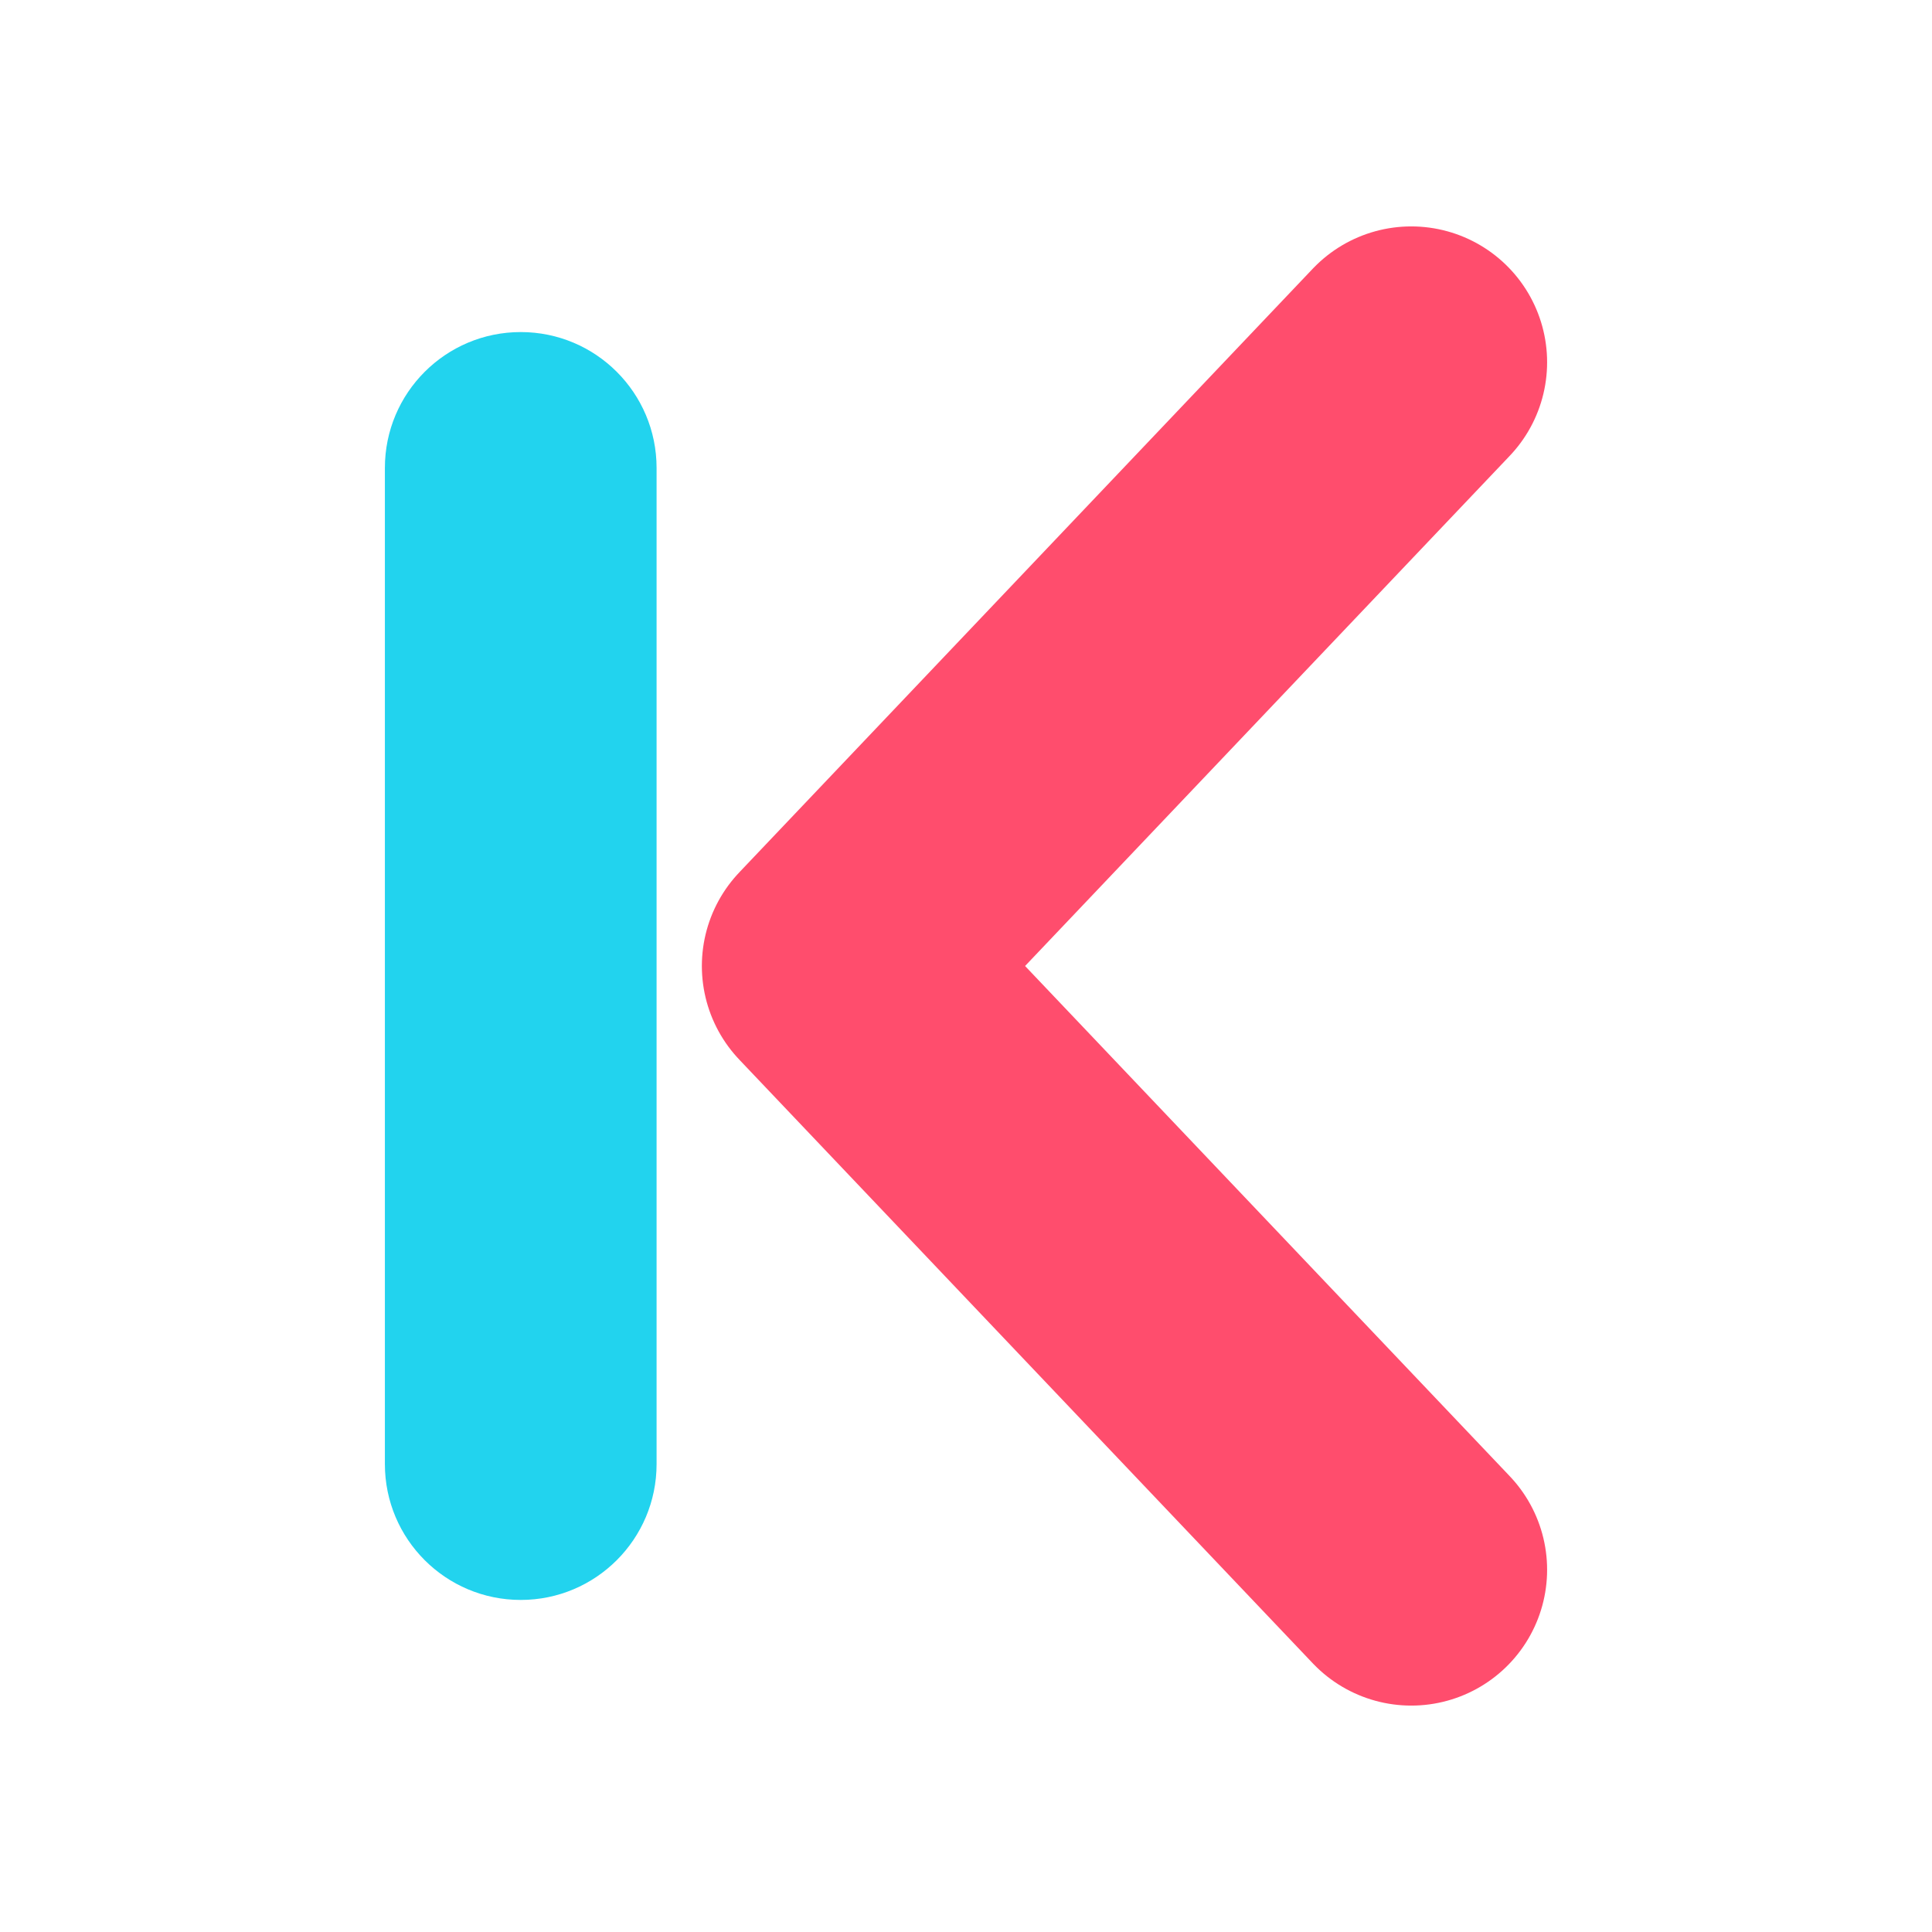
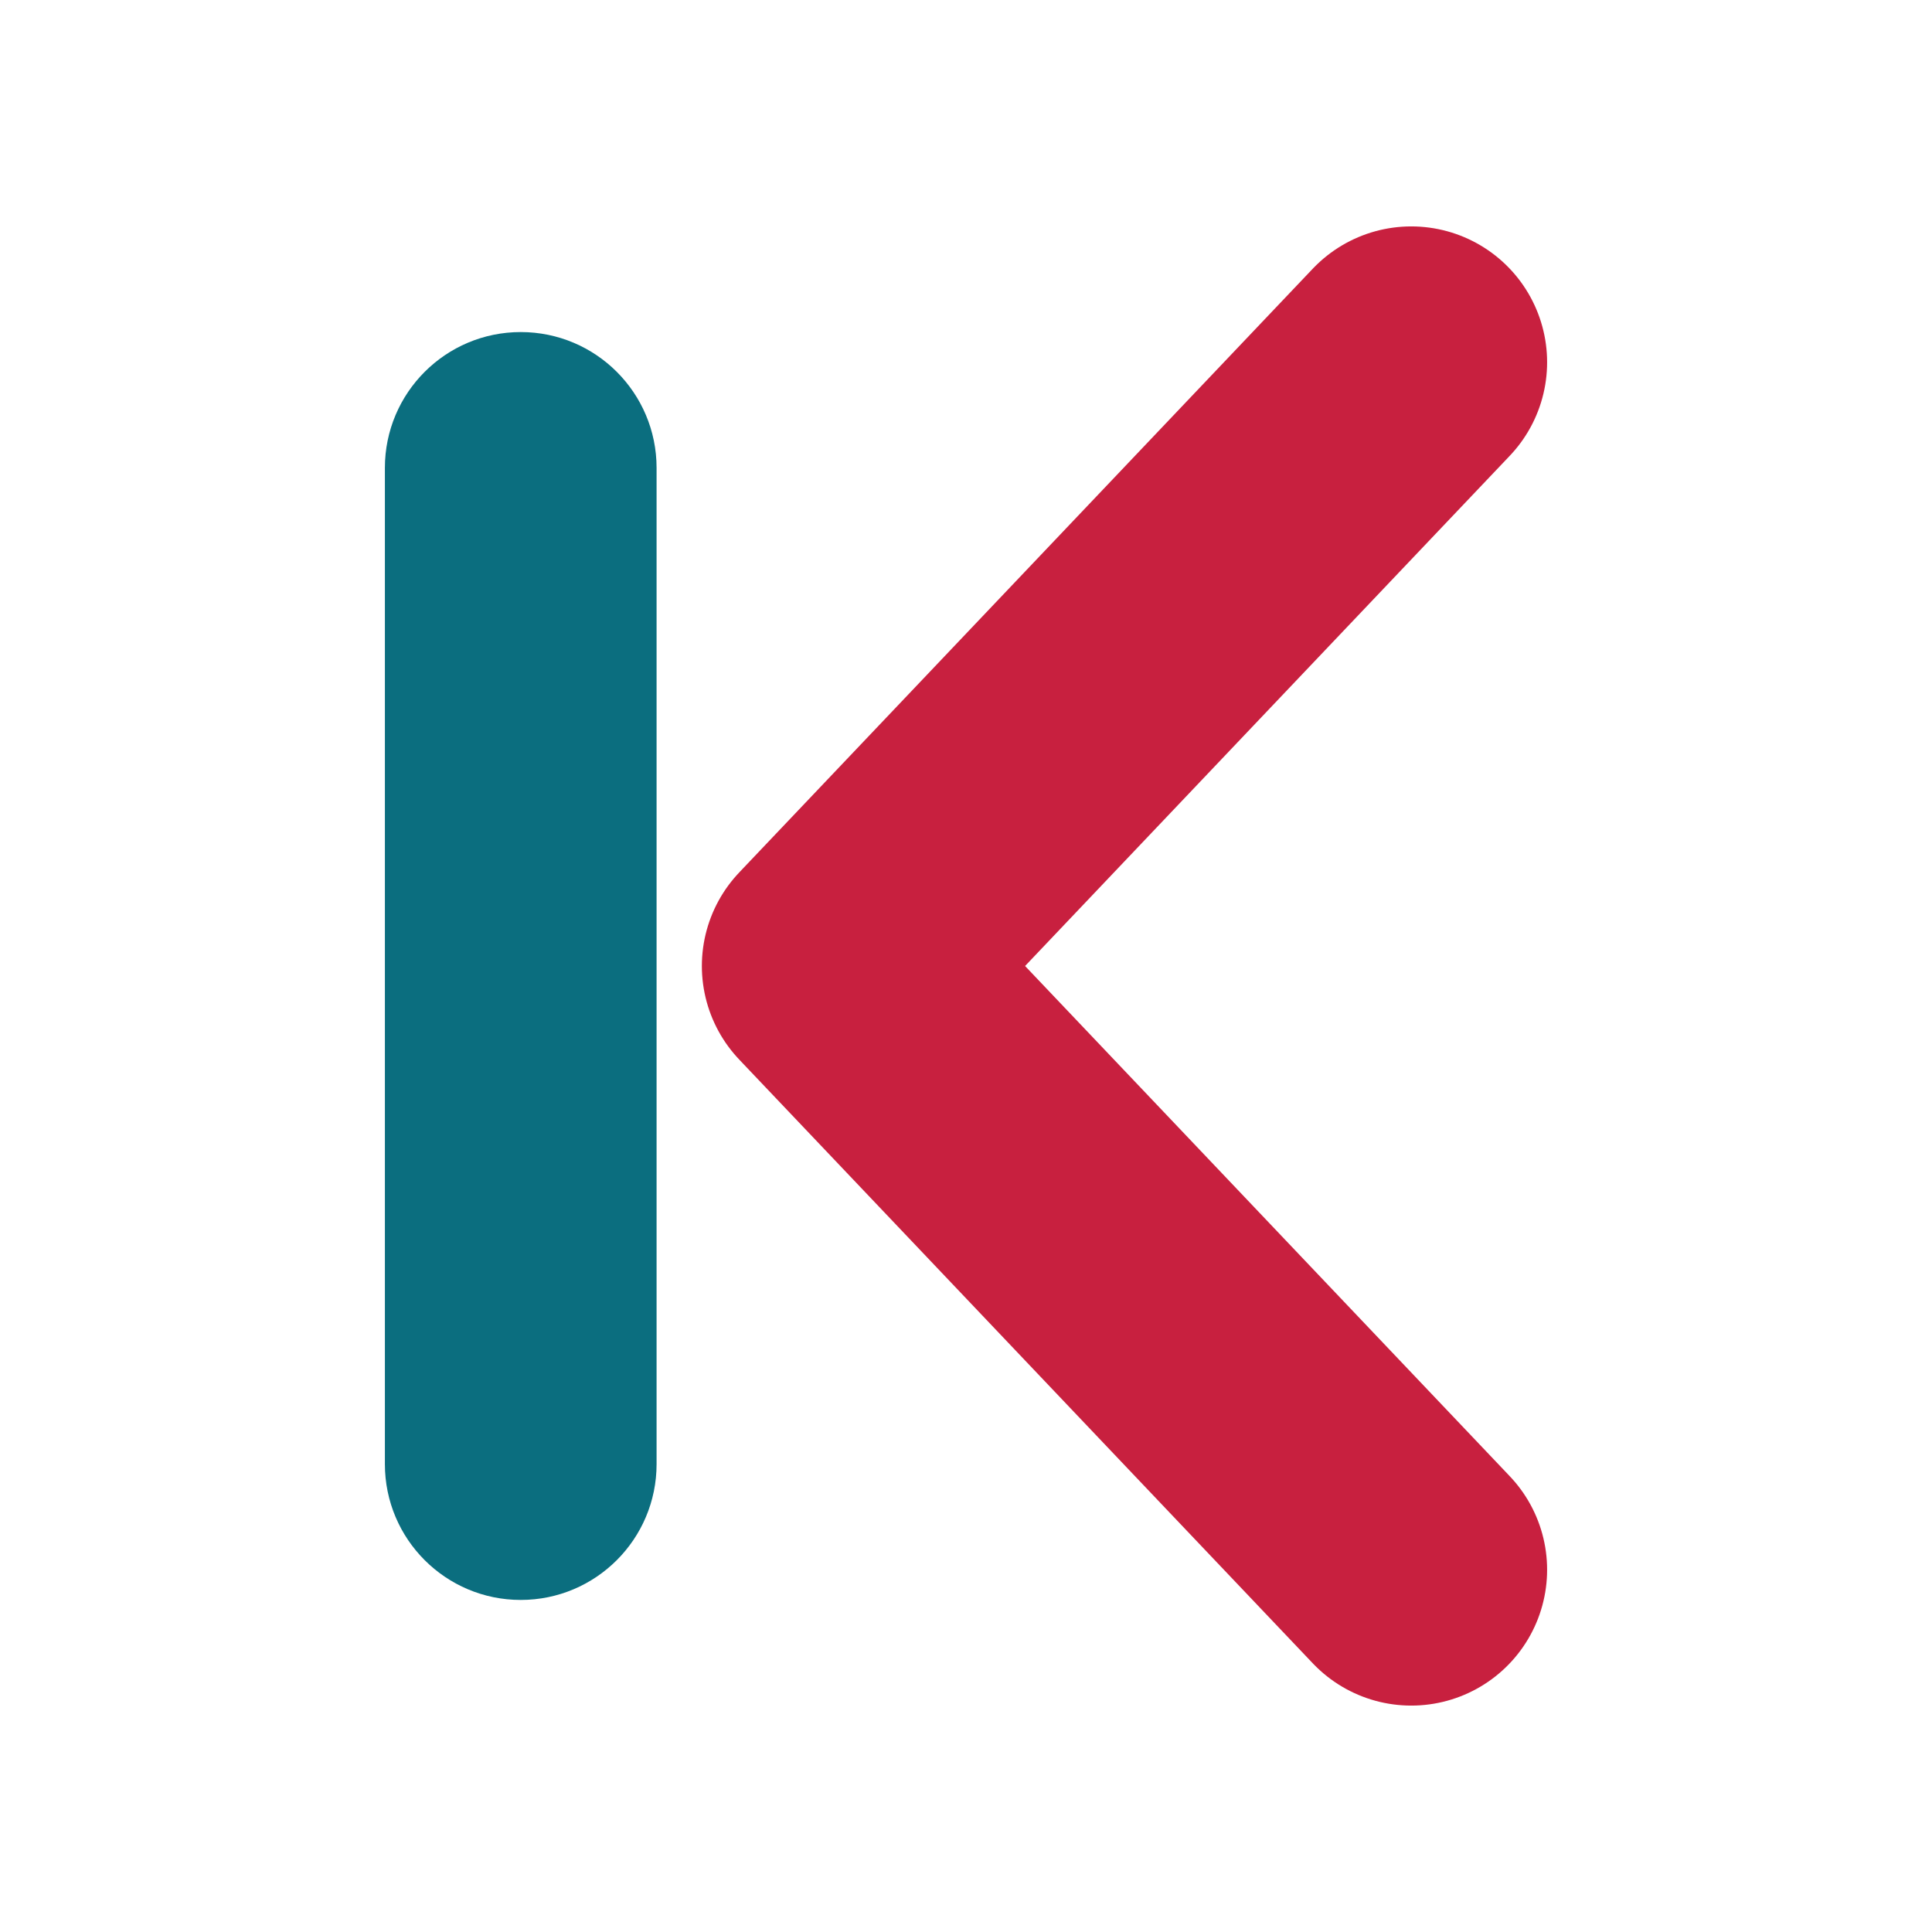
<svg xmlns="http://www.w3.org/2000/svg" width="128" height="128" viewBox="0 0 128 128">
  <g transform="translate(0.00 0)">
-     <rect x="25.5" y="22" width="18" height="84" rx="9" fill="#22D3EE" />
+     <rect x="25.5" y="22" width="18" height="84" rx="9" fill="#0B6E7F" />
    <g transform="translate(0.00 0)" opacity="1.000">
-       <polyline points="93.5,24 55.5,64 93.5,104" fill="none" stroke="#FF4D6D" stroke-width="18" stroke-linecap="round" stroke-linejoin="round" />
+       <polyline points="93.5,24 55.5,64 93.5,104" fill="none" stroke="#C8203F" stroke-width="18" stroke-linecap="round" stroke-linejoin="round" />
    </g>
  </g>
</svg>
